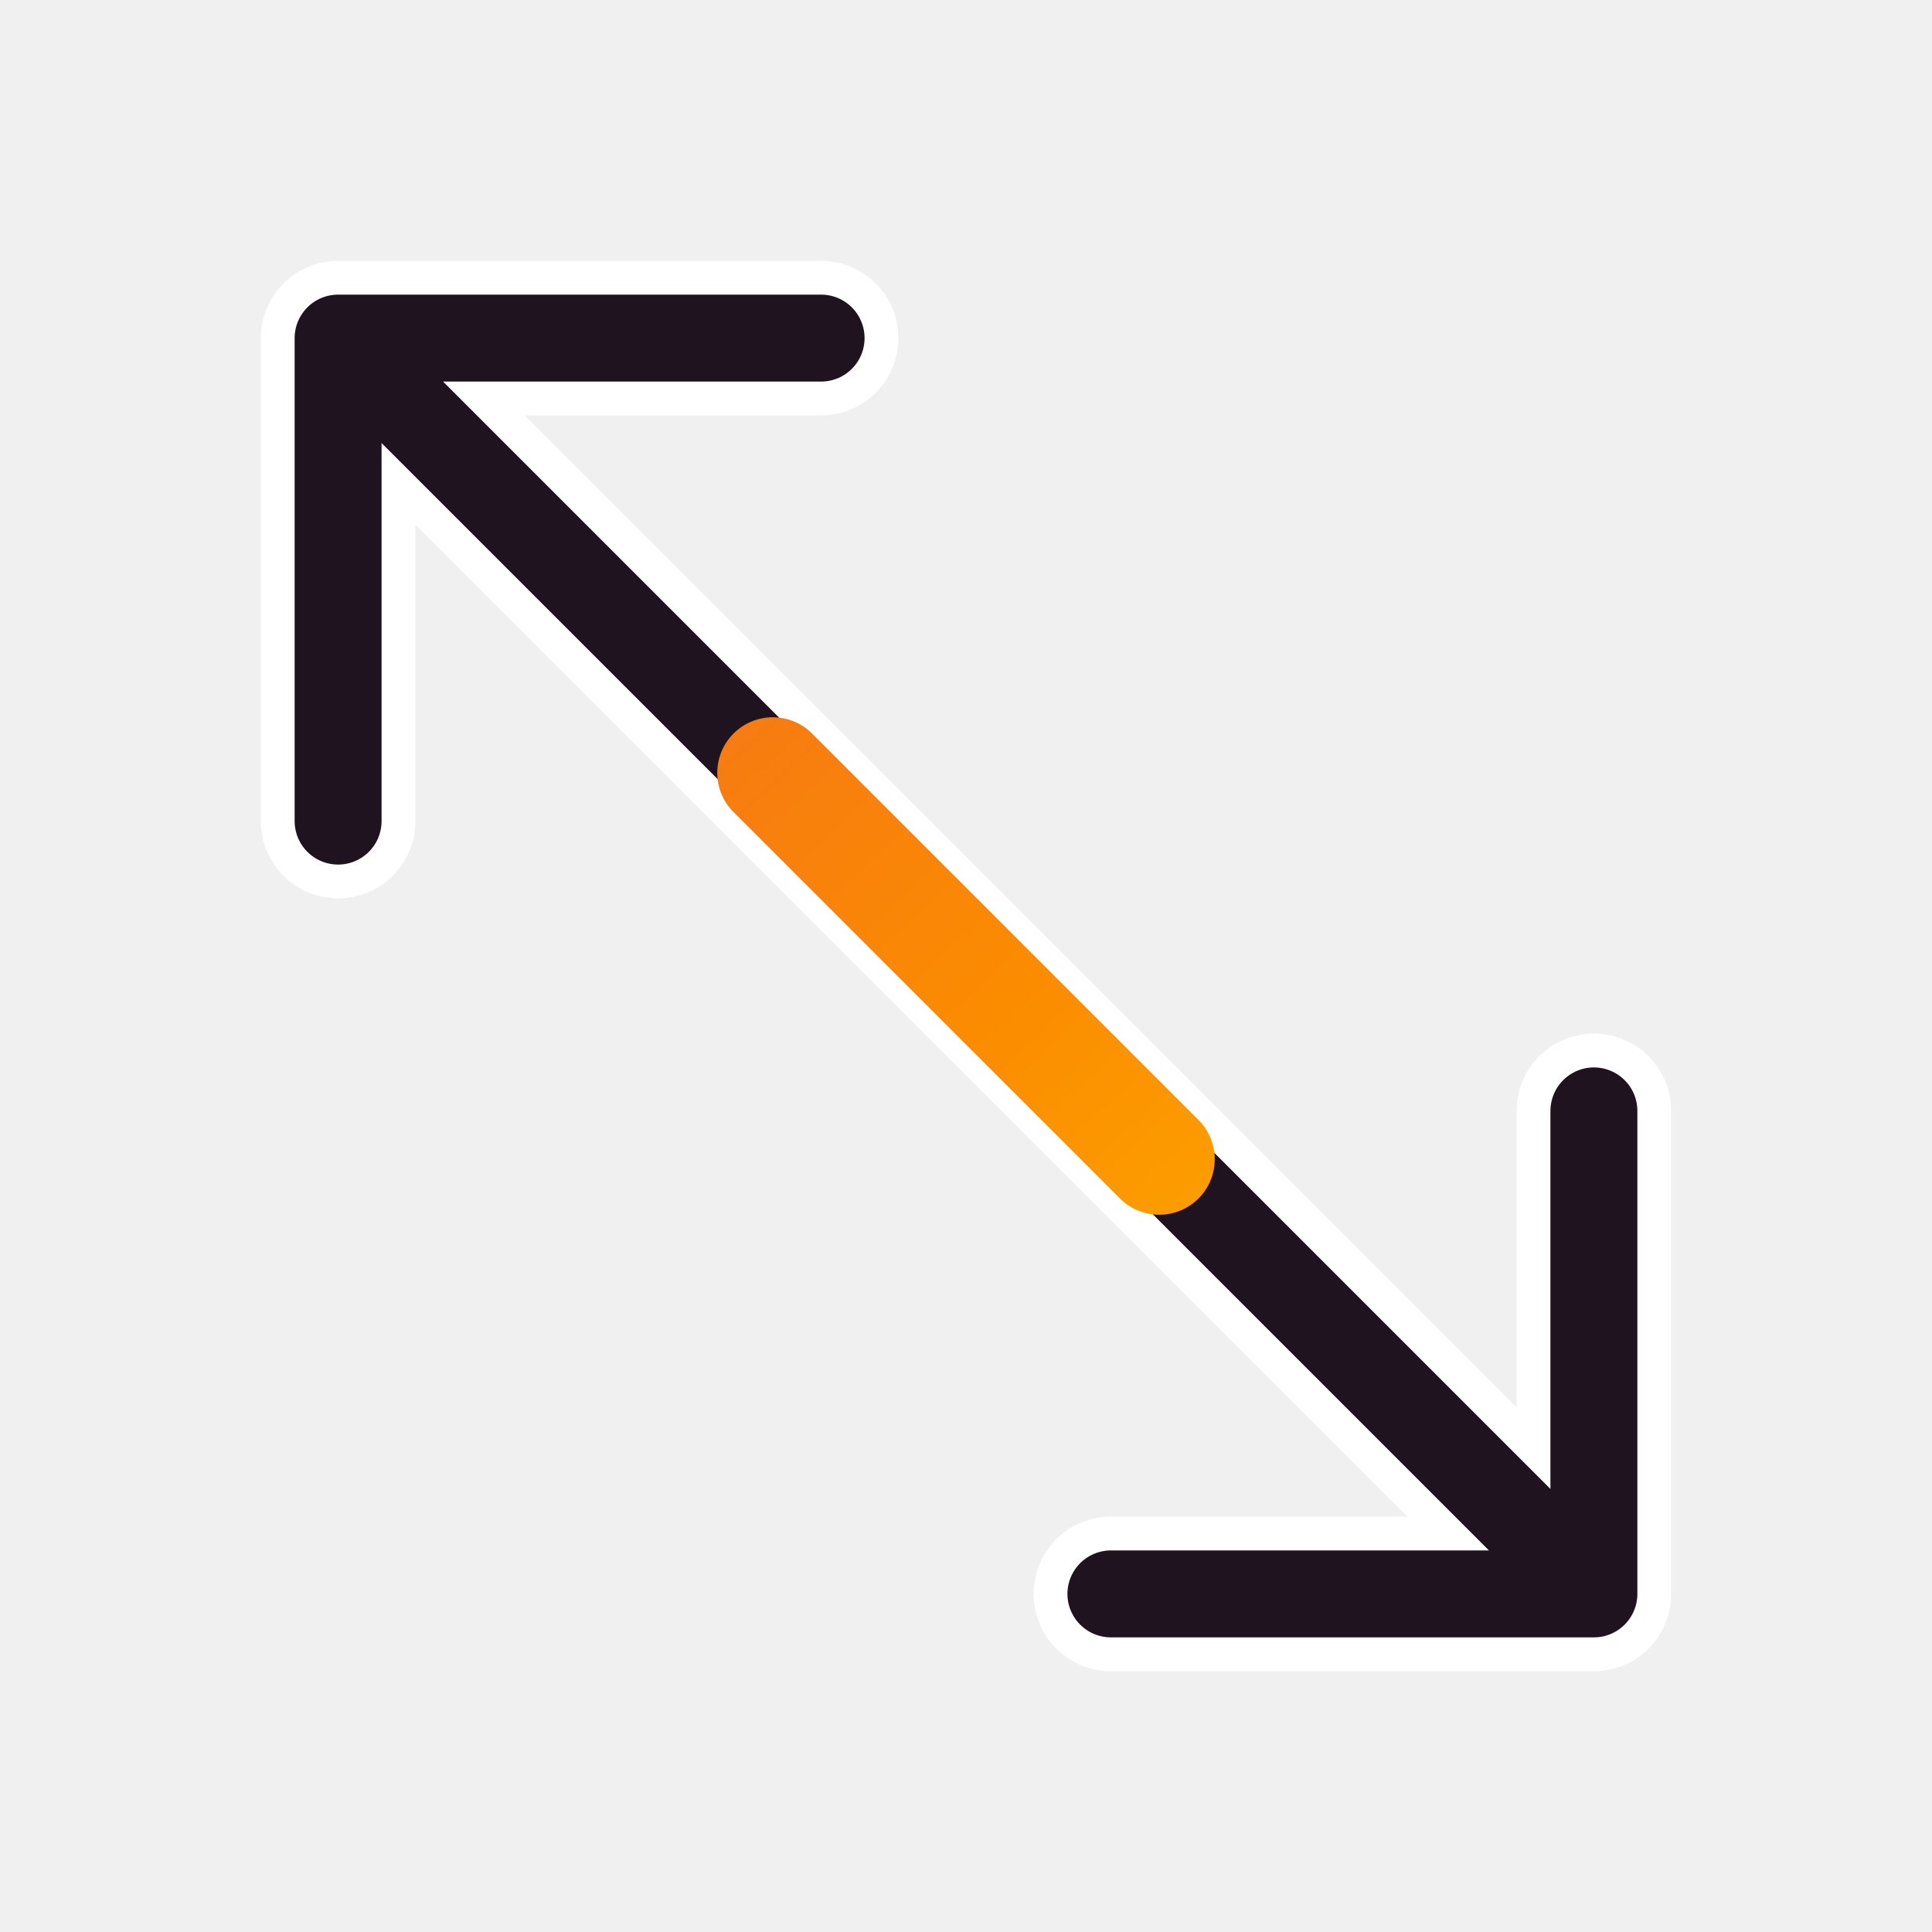
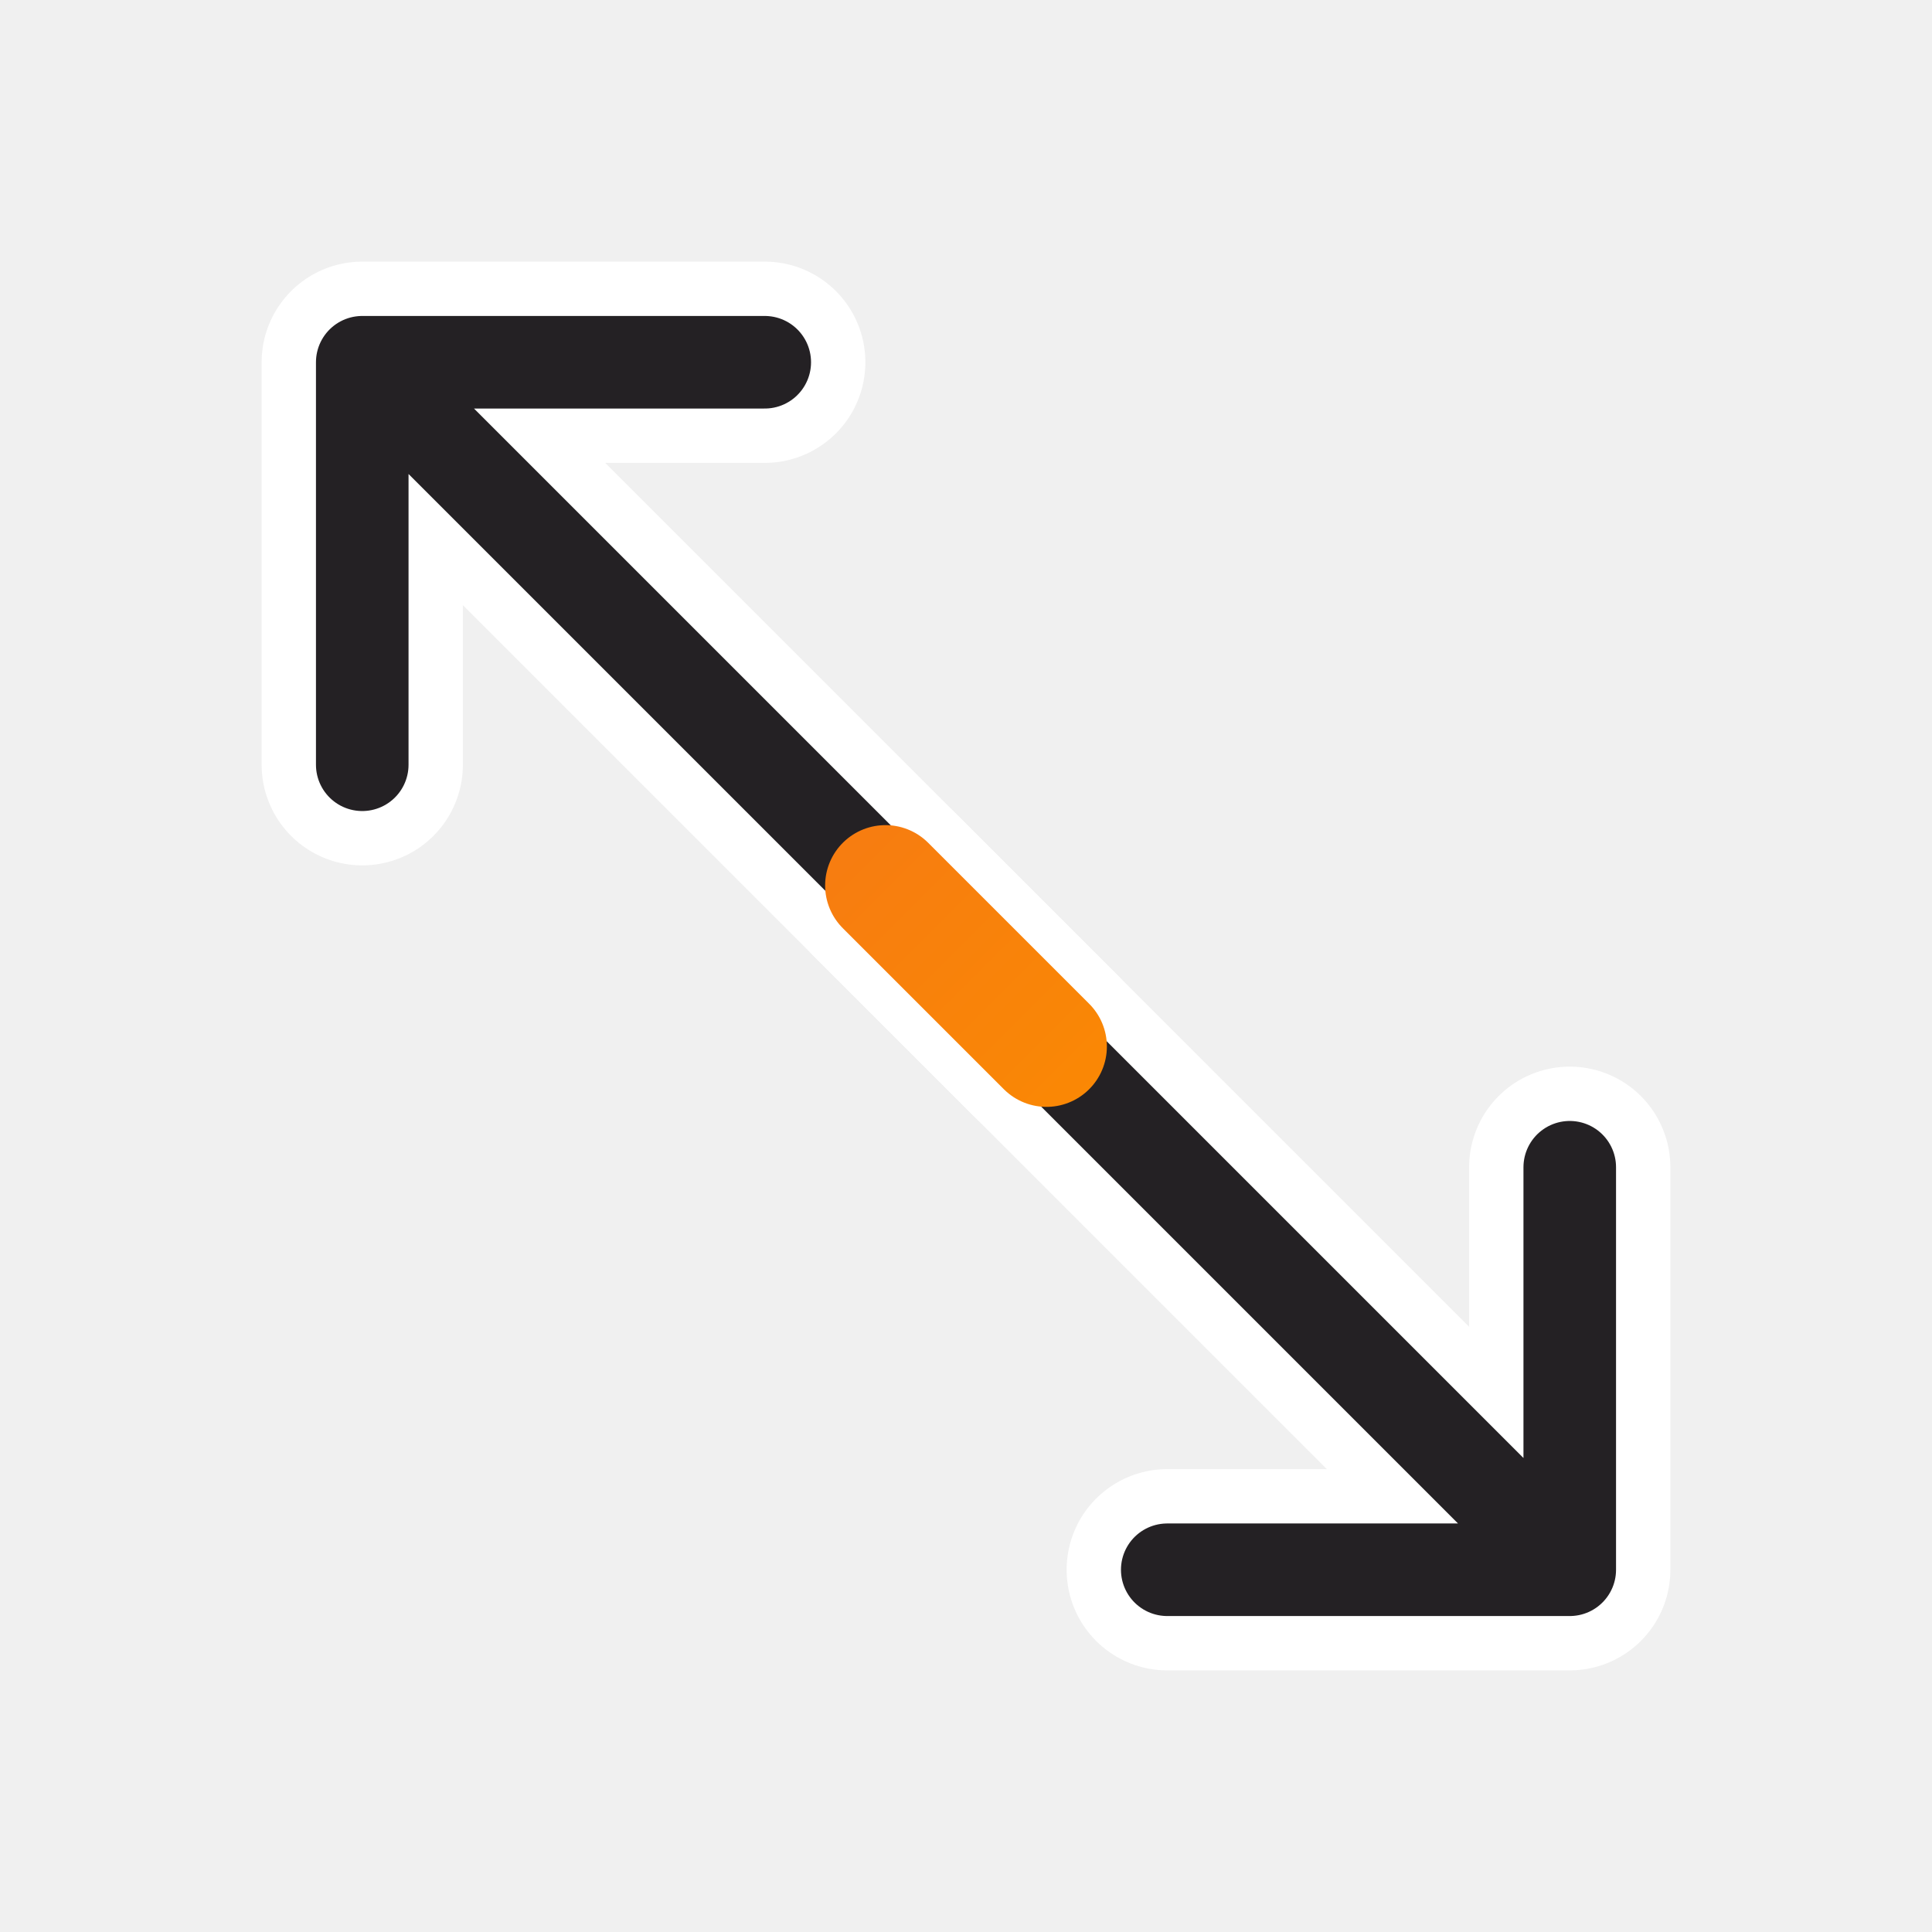
- <svg xmlns="http://www.w3.org/2000/svg" width="24" height="24" viewBox="0 0 40 40">
+ <svg xmlns="http://www.w3.org/2000/svg" width="24" height="24" viewBox="0 0 24 24">
  <defs>
-     <linearGradient id="brand" gradientUnits="userSpaceOnUse" x1="6" y1="6" x2="32" y2="34">
+     <linearGradient id="warm" gradientUnits="userSpaceOnUse" x1="3" y1="3" x2="21" y2="21">
      <stop stop-color="#f0612d" />
-       <stop offset=".55" stop-color="#fb8c00" />
+       <stop offset=".65" stop-color="#fb8c00" />
      <stop offset="1" stop-color="#ffbf00" />
    </linearGradient>
-     <linearGradient id="surface" x1="0" y1="0" x2="0" y2="1">
+     <linearGradient id="paper" x1="0" y1="0" x2="0" y2="1">
      <stop stop-color="#ffffff" />
-       <stop offset=".75" stop-color="#ffffff" />
+       <stop offset=".85" stop-color="#ffffff" />
      <stop offset="1" stop-color="#f2f1ef" />
    </linearGradient>
  </defs>
-   <g stroke="#fff" stroke-width="3.2" stroke-linecap="round" stroke-linejoin="round">
-     <path d="M7 7h10M7 7v10M7 7l26 26M23 33h10V23" fill="none" stroke="#ffffff" stroke-width="3.2" />
-     <path d="m16 16 8 8" stroke="#ffffff" stroke-width="3.2" />
+   <g fill="none" stroke="white" stroke-width="2.5" stroke-linecap="round" stroke-linejoin="round">
+     <path d="M4.5 4.5h5m-5 0v5m0-5 15 15m-5 0h5v-5" />
+     <path d="m11 11 2 2" stroke="white" stroke-width="2.5" />
  </g>
-   <g stroke="#1e131e" stroke-width="1.5" stroke-linecap="round" stroke-linejoin="round">
-     <path d="M7 7h10M7 7v10M7 7l26 26M23 33h10V23" fill="none" stroke="#1e131e" stroke-width="1.8" />
-     <path d="m16 16 8 8" stroke="url(#brand)" stroke-width="2.3" />
+   <g fill="none" stroke="#242124" stroke-width="1.15" stroke-linecap="round" stroke-linejoin="round">
+     <path d="M4.5 4.5h5m-5 0v5m0-5 15 15m-5 0h5v-5" />
+     <path d="m11 11 2 2" stroke="url(#warm)" stroke-width="1.5" />
  </g>
</svg>
